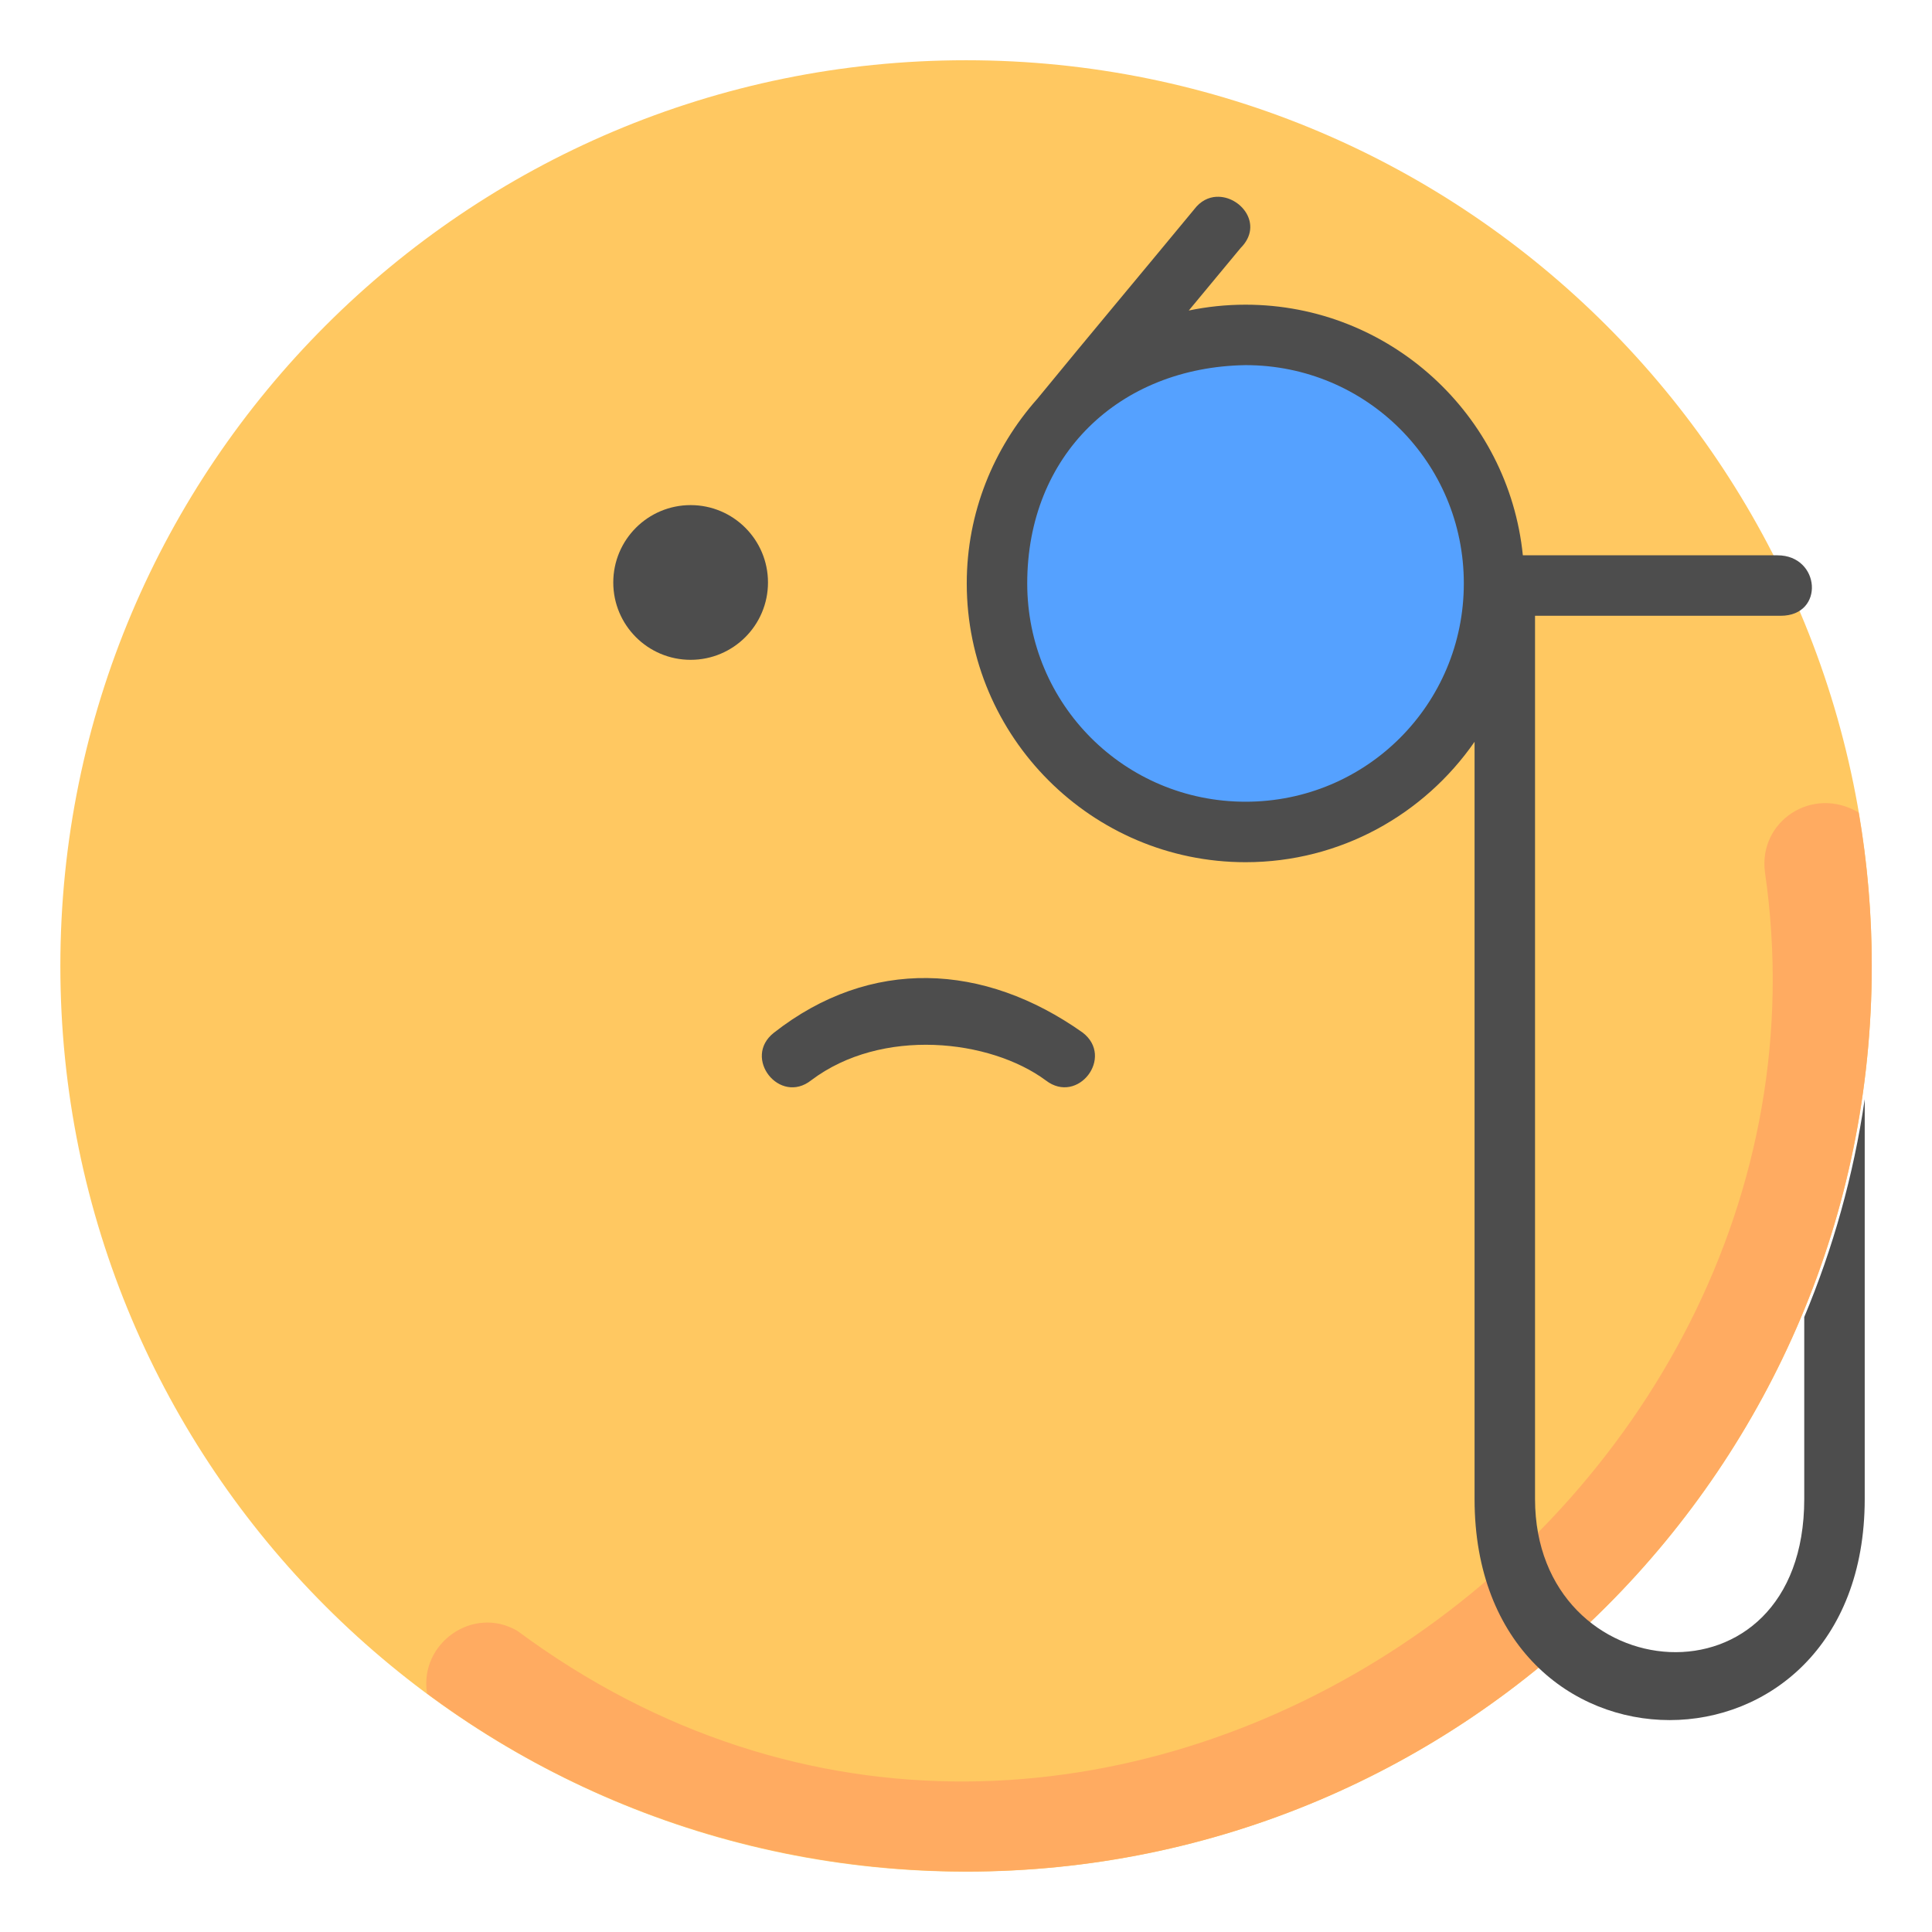
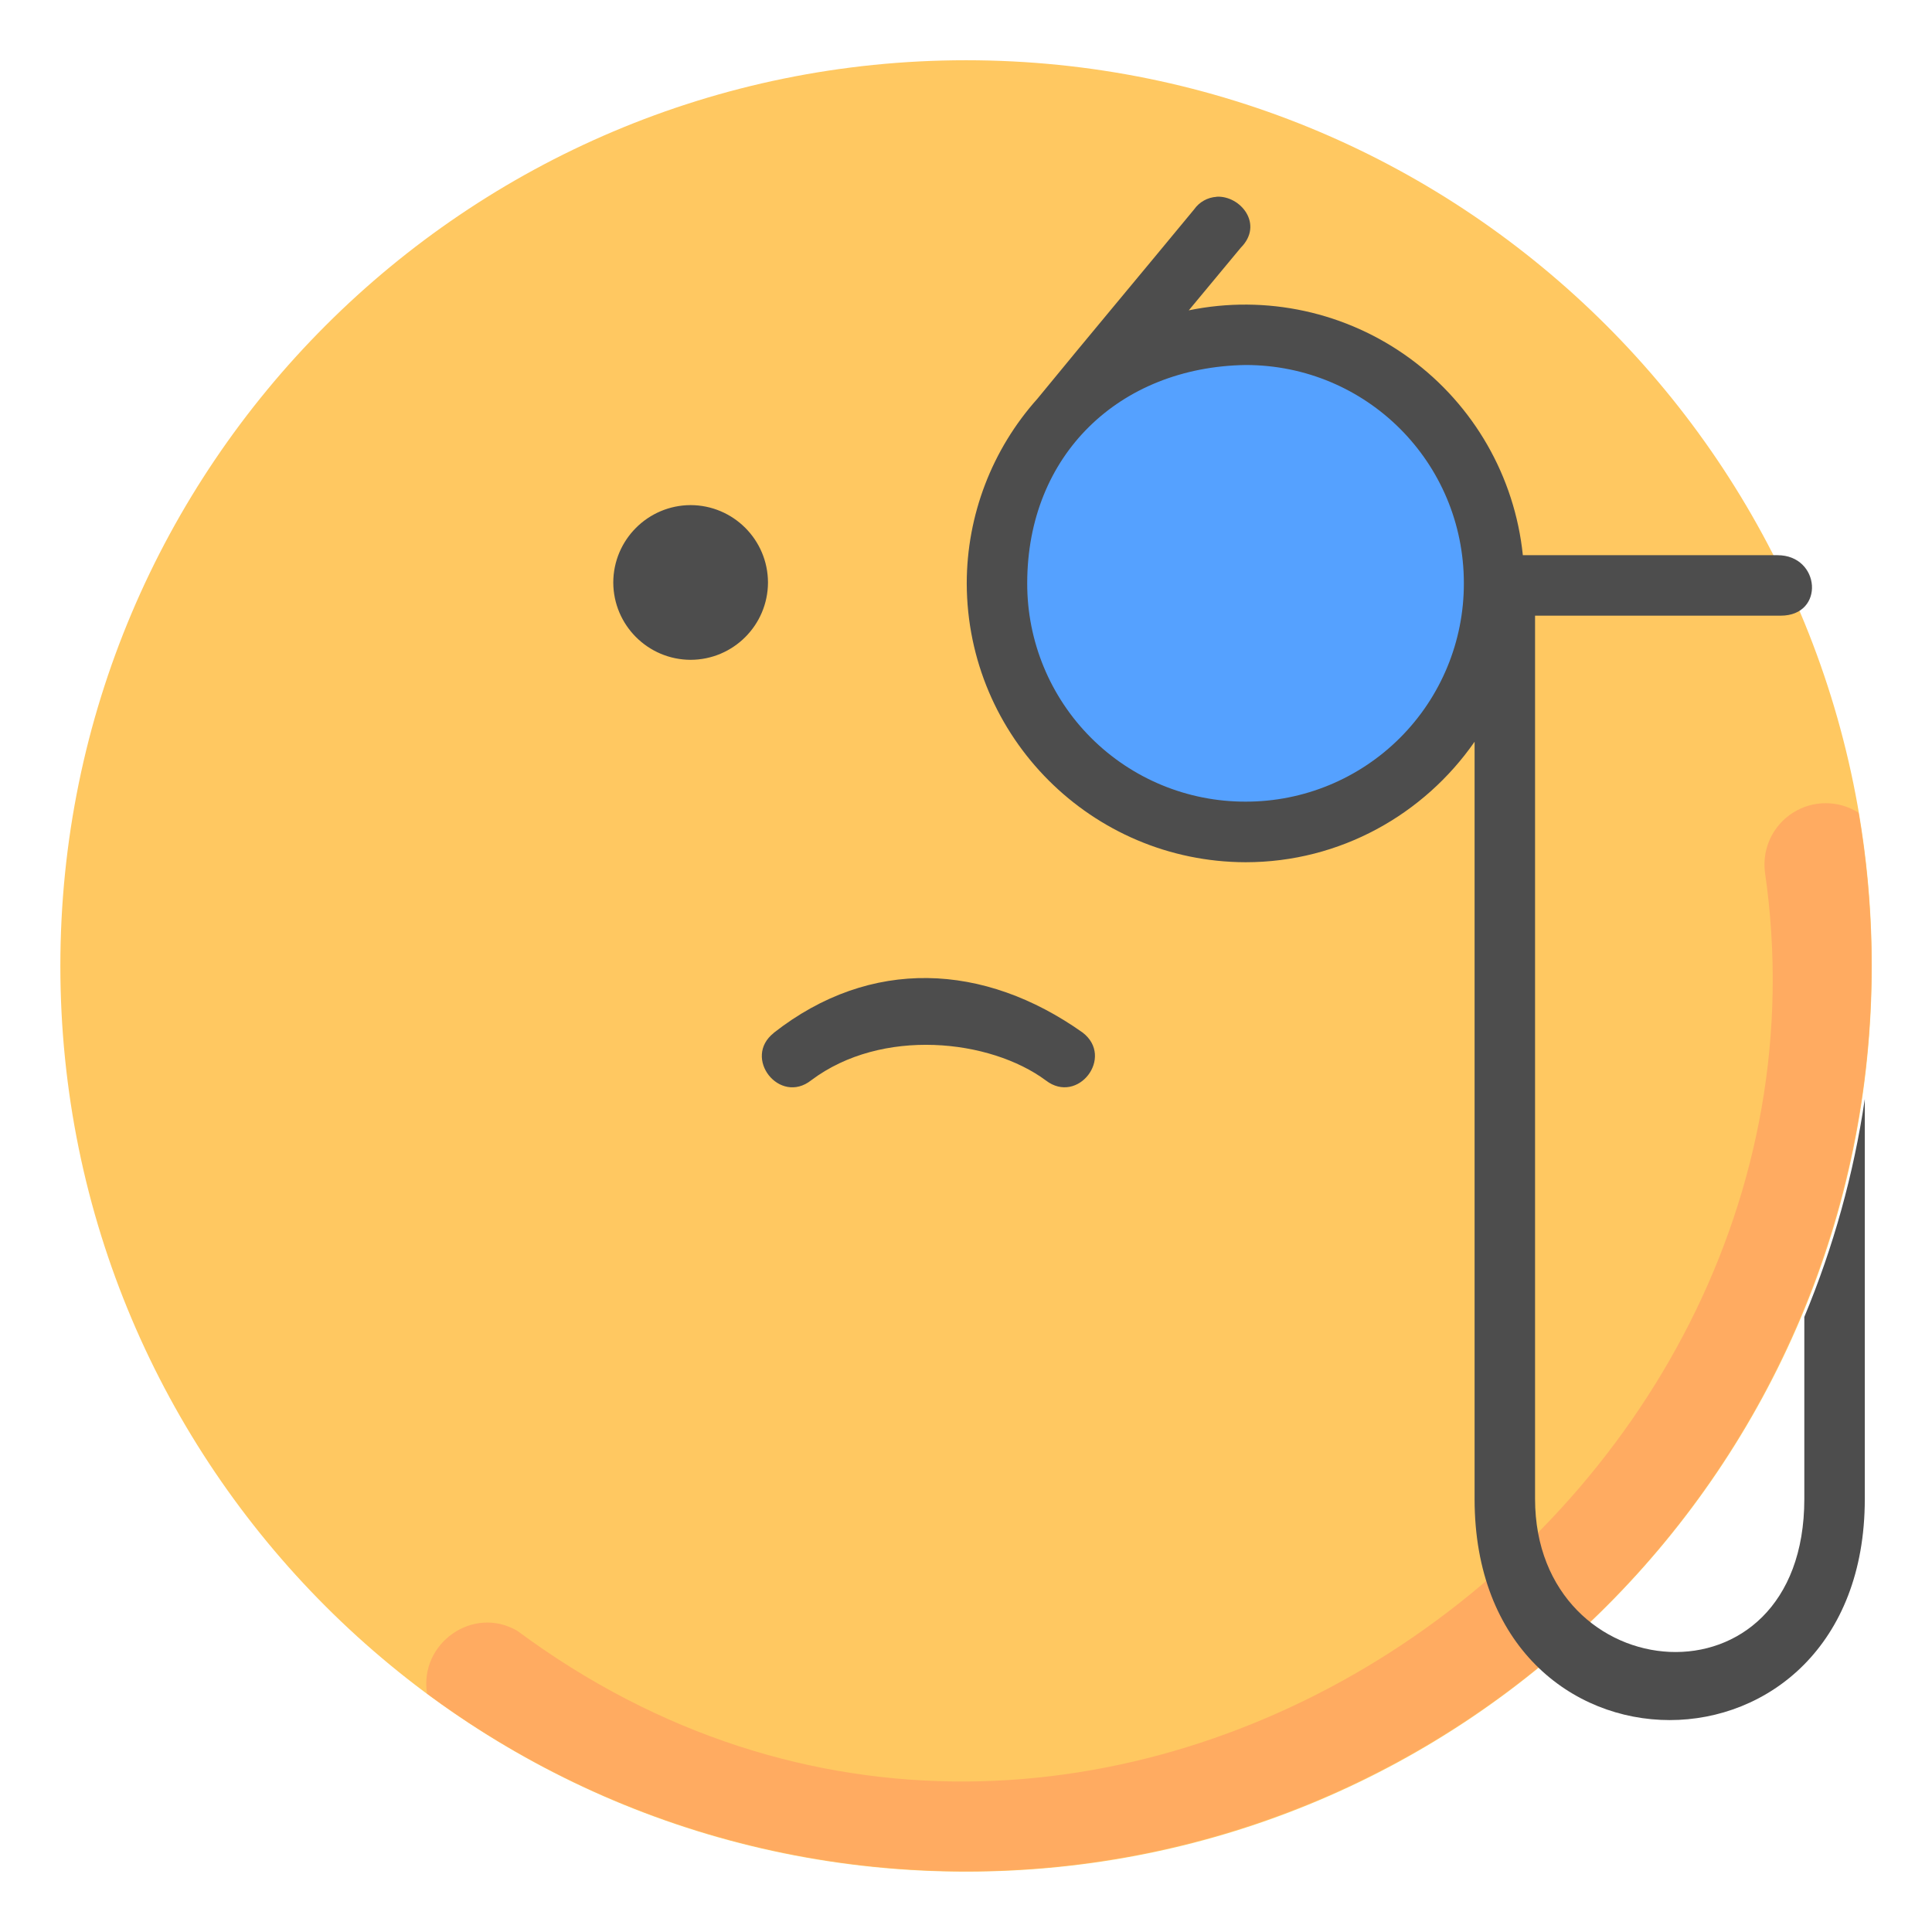
- <svg xmlns="http://www.w3.org/2000/svg" id="svg4593" height="512" viewBox="0 0 16.933 16.933" width="512">
-   <clipPath id="clipPath5337">
-     <path id="rect5339" d="m34.774 274.321h35.435v25.702h-35.435z" />
-   </clipPath>
-   <clipPath id="clipPath4542">
-     <path id="rect4544" d="m-535.214-48.848h501.574v185.586h-501.574z" />
-   </clipPath>
-   <clipPath id="clipPath11017">
-     <path id="rect11019" d="m36.669 153.503h29.654v28.999h-29.654z" transform="rotate(-90)" vector-effect="none" />
-   </clipPath>
-   <clipPath id="clipPath11444">
-     <path id="rect11446" d="m-143.933 265.779h28.84v29.104h-28.84z" transform="rotate(-90)" vector-effect="none" />
-   </clipPath>
-   <clipPath id="clipPath11781">
-     <rect id="rect11783" height="32.411" rx=".634" transform="rotate(-90)" width="32.941" x="-145.124" y="181.377" />
-   </clipPath>
-   <clipPath id="clipPath11499">
-     <path id="rect11501" d="m-551.399-9.261h16.064v16.347h-16.064z" vector-effect="none" />
-   </clipPath>
-   <g id="layer1" transform="translate(0 -280.067)">
-     <circle id="path34863-8" cx="8.467" cy="288.533" fill="#ffc861" r="7.938" />
-     <path id="path35244-8" d="m15.469 287.712c.82 5.664-5.937 10.352-10.934 6.649-.386-.227-.863.107-.792.549 1.365 1.016 3.022 1.557 4.724 1.56 4.384 0 7.938-3.554 7.938-7.938-0-.45-.038-.9-.115-1.344-.409-.24-.88.08-.821.523z" fill="#ffab61" font-variant-ligatures="normal" font-variant-position="normal" font-variant-caps="normal" font-variant-numeric="normal" font-variant-alternates="normal" font-feature-settings="normal" text-indent="0" text-align="start" text-decoration-line="none" text-decoration-style="solid" text-decoration-color="#000000" text-transform="none" text-orientation="mixed" white-space="normal" shape-padding="0" isolation="auto" mix-blend-mode="normal" solid-color="#000000" solid-opacity="1" vector-effect="none" />
-     <circle id="path5152" cx="10.899" cy="285.172" fill="#55a1ff" r="2.175" />
+ <svg xmlns="http://www.w3.org/2000/svg" width="512" height="512" viewBox="0 0 16.933 16.933">
+   <g transform="translate(0 -280.067)">
+     <circle cx="8.467" cy="288.533" r="7.938" fill="#ffc861" />
+     <path fill="#ffab61" d="M15.469 287.712c.82 5.665-5.937 10.352-10.934 6.649-.386-.227-.863.107-.792.55a7.938 7.938 0 0 0 12.546-7.721.537.537 0 0 0-.82.522" />
+     <circle cx="10.899" cy="285.172" r="2.175" fill="#55a1ff" />
    <g fill="#4d4d4d">
-       <path id="circle35039-1-1" d="m40.236 6.508c-.264.013-.53.137-.74.416-1.722 2.086-3.482 4.183-5.188 6.266-1.446 1.629-2.334 3.763-2.334 6.105 0 5.08 4.14 9.221 9.221 9.221 3.136 0 5.908-1.58 7.574-3.982v25.043c0 9.748 12.904 9.752 12.904 0v-13.221c-.369 2.516-1.048 4.93-2 7.203v6.018c0 7.141-8.904 6.357-8.904 0v-29.211h8.124c1.469 0 1.316-2-.105-2h-8.422c-.468-4.646-4.405-8.289-9.172-8.289-.643 0-1.271.067-1.877.193l1.715-2.068c.774-.774-.004-1.733-.797-1.693zm.959 5.568c3.999 0 7.219 3.219 7.219 7.219 0 3.999-3.219 7.221-7.219 7.221-3.999 0-7.221-3.221-7.221-7.221 0-4.238 3.039-7.152 7.221-7.219z" transform="matrix(.265 0 0 .265 0 280.067)" font-variant-ligatures="normal" font-variant-position="normal" font-variant-caps="normal" font-variant-numeric="normal" font-variant-alternates="normal" font-feature-settings="normal" text-indent="0" text-align="start" text-decoration-line="none" text-decoration-style="solid" text-decoration-color="#000000" text-transform="none" text-orientation="mixed" white-space="normal" shape-padding="0" isolation="auto" mix-blend-mode="normal" solid-color="#000000" solid-opacity="1" vector-effect="none" />
-       <path id="path10354-9" d="m6.053 284.494a.678.678 0 0 0 -.678.678.678.678 0 0 0 .678.678.678.678 0 0 0 .678-.678.678.678 0 0 0 -.678-.678z" vector-effect="none" />
-       <path id="path5324-2" d="m6.782 289.119c-.277.219.051.635.328.416.617-.466 1.567-.361 2.057.002.28.215.602-.205.322-.42-.864-.612-1.859-.663-2.707.002z" font-variant-ligatures="normal" font-variant-position="normal" font-variant-caps="normal" font-variant-numeric="normal" font-variant-alternates="normal" font-feature-settings="normal" text-indent="0" text-align="start" text-decoration-line="none" text-decoration-style="solid" text-decoration-color="#000000" text-transform="none" text-orientation="mixed" white-space="normal" shape-padding="0" isolation="auto" mix-blend-mode="normal" solid-color="#000000" solid-opacity="1" vector-effect="none" />
+       <path d="M10.663 281.792a.26.26 0 0 0-.197.11c-.456.553-.922 1.108-1.374 1.66a2.43 2.43 0 0 0-.619 1.618 2.45 2.45 0 0 0 2.444 2.444c.83 0 1.565-.42 2.007-1.056v6.637c0 2.583 3.42 2.584 3.42 0V289.7a8 8 0 0 1-.53 1.909v1.595c0 1.892-2.36 1.684-2.36 0v-7.741h2.153c.39 0 .349-.53-.028-.53h-2.232a2.447 2.447 0 0 0-2.928-2.146l.455-.548c.205-.205-.001-.459-.211-.448m.254 1.475c1.06 0 1.913.853 1.913 1.913a1.91 1.91 0 0 1-1.913 1.914 1.91 1.91 0 0 1-1.914-1.914c0-1.123.806-1.895 1.914-1.913M6.053 284.494a.68.68 0 0 0-.678.678.68.68 0 0 0 .678.678.68.68 0 0 0 .678-.678.68.68 0 0 0-.678-.678M6.782 289.12c-.277.218.051.634.328.415.618-.465 1.568-.361 2.057.002.28.215.602-.205.322-.42-.863-.612-1.858-.663-2.707.002z" />
    </g>
  </g>
</svg>
